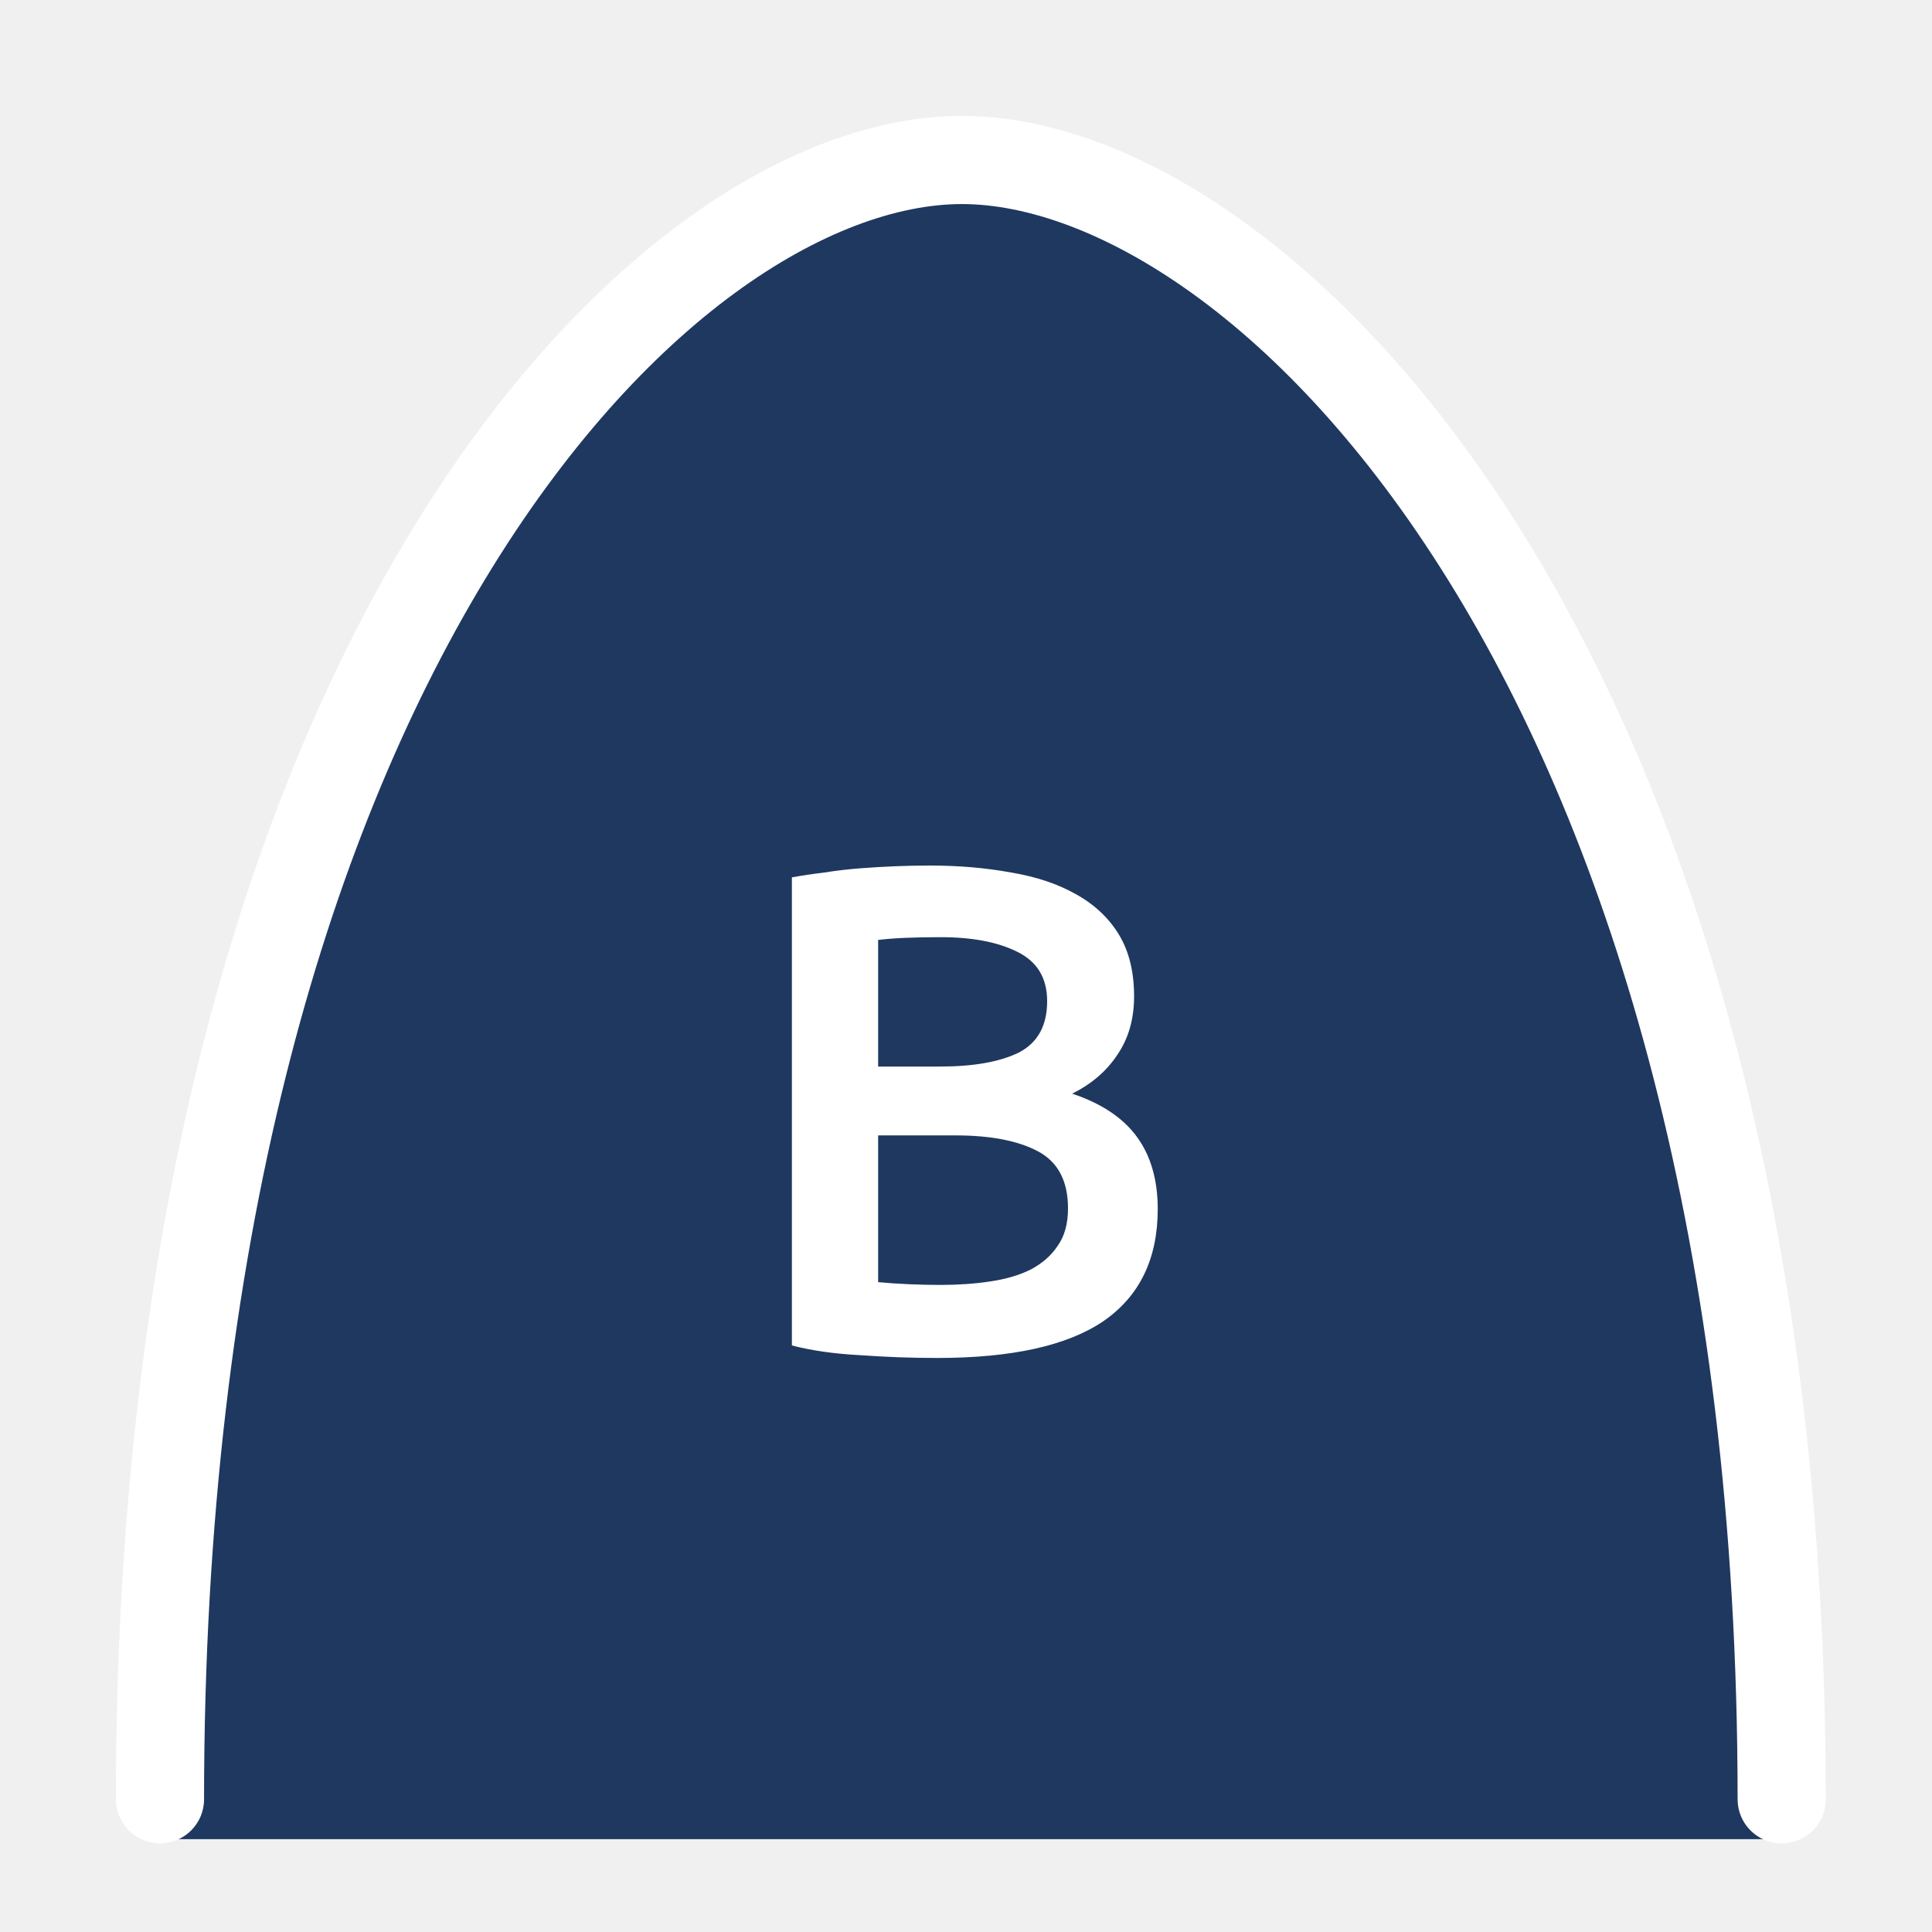
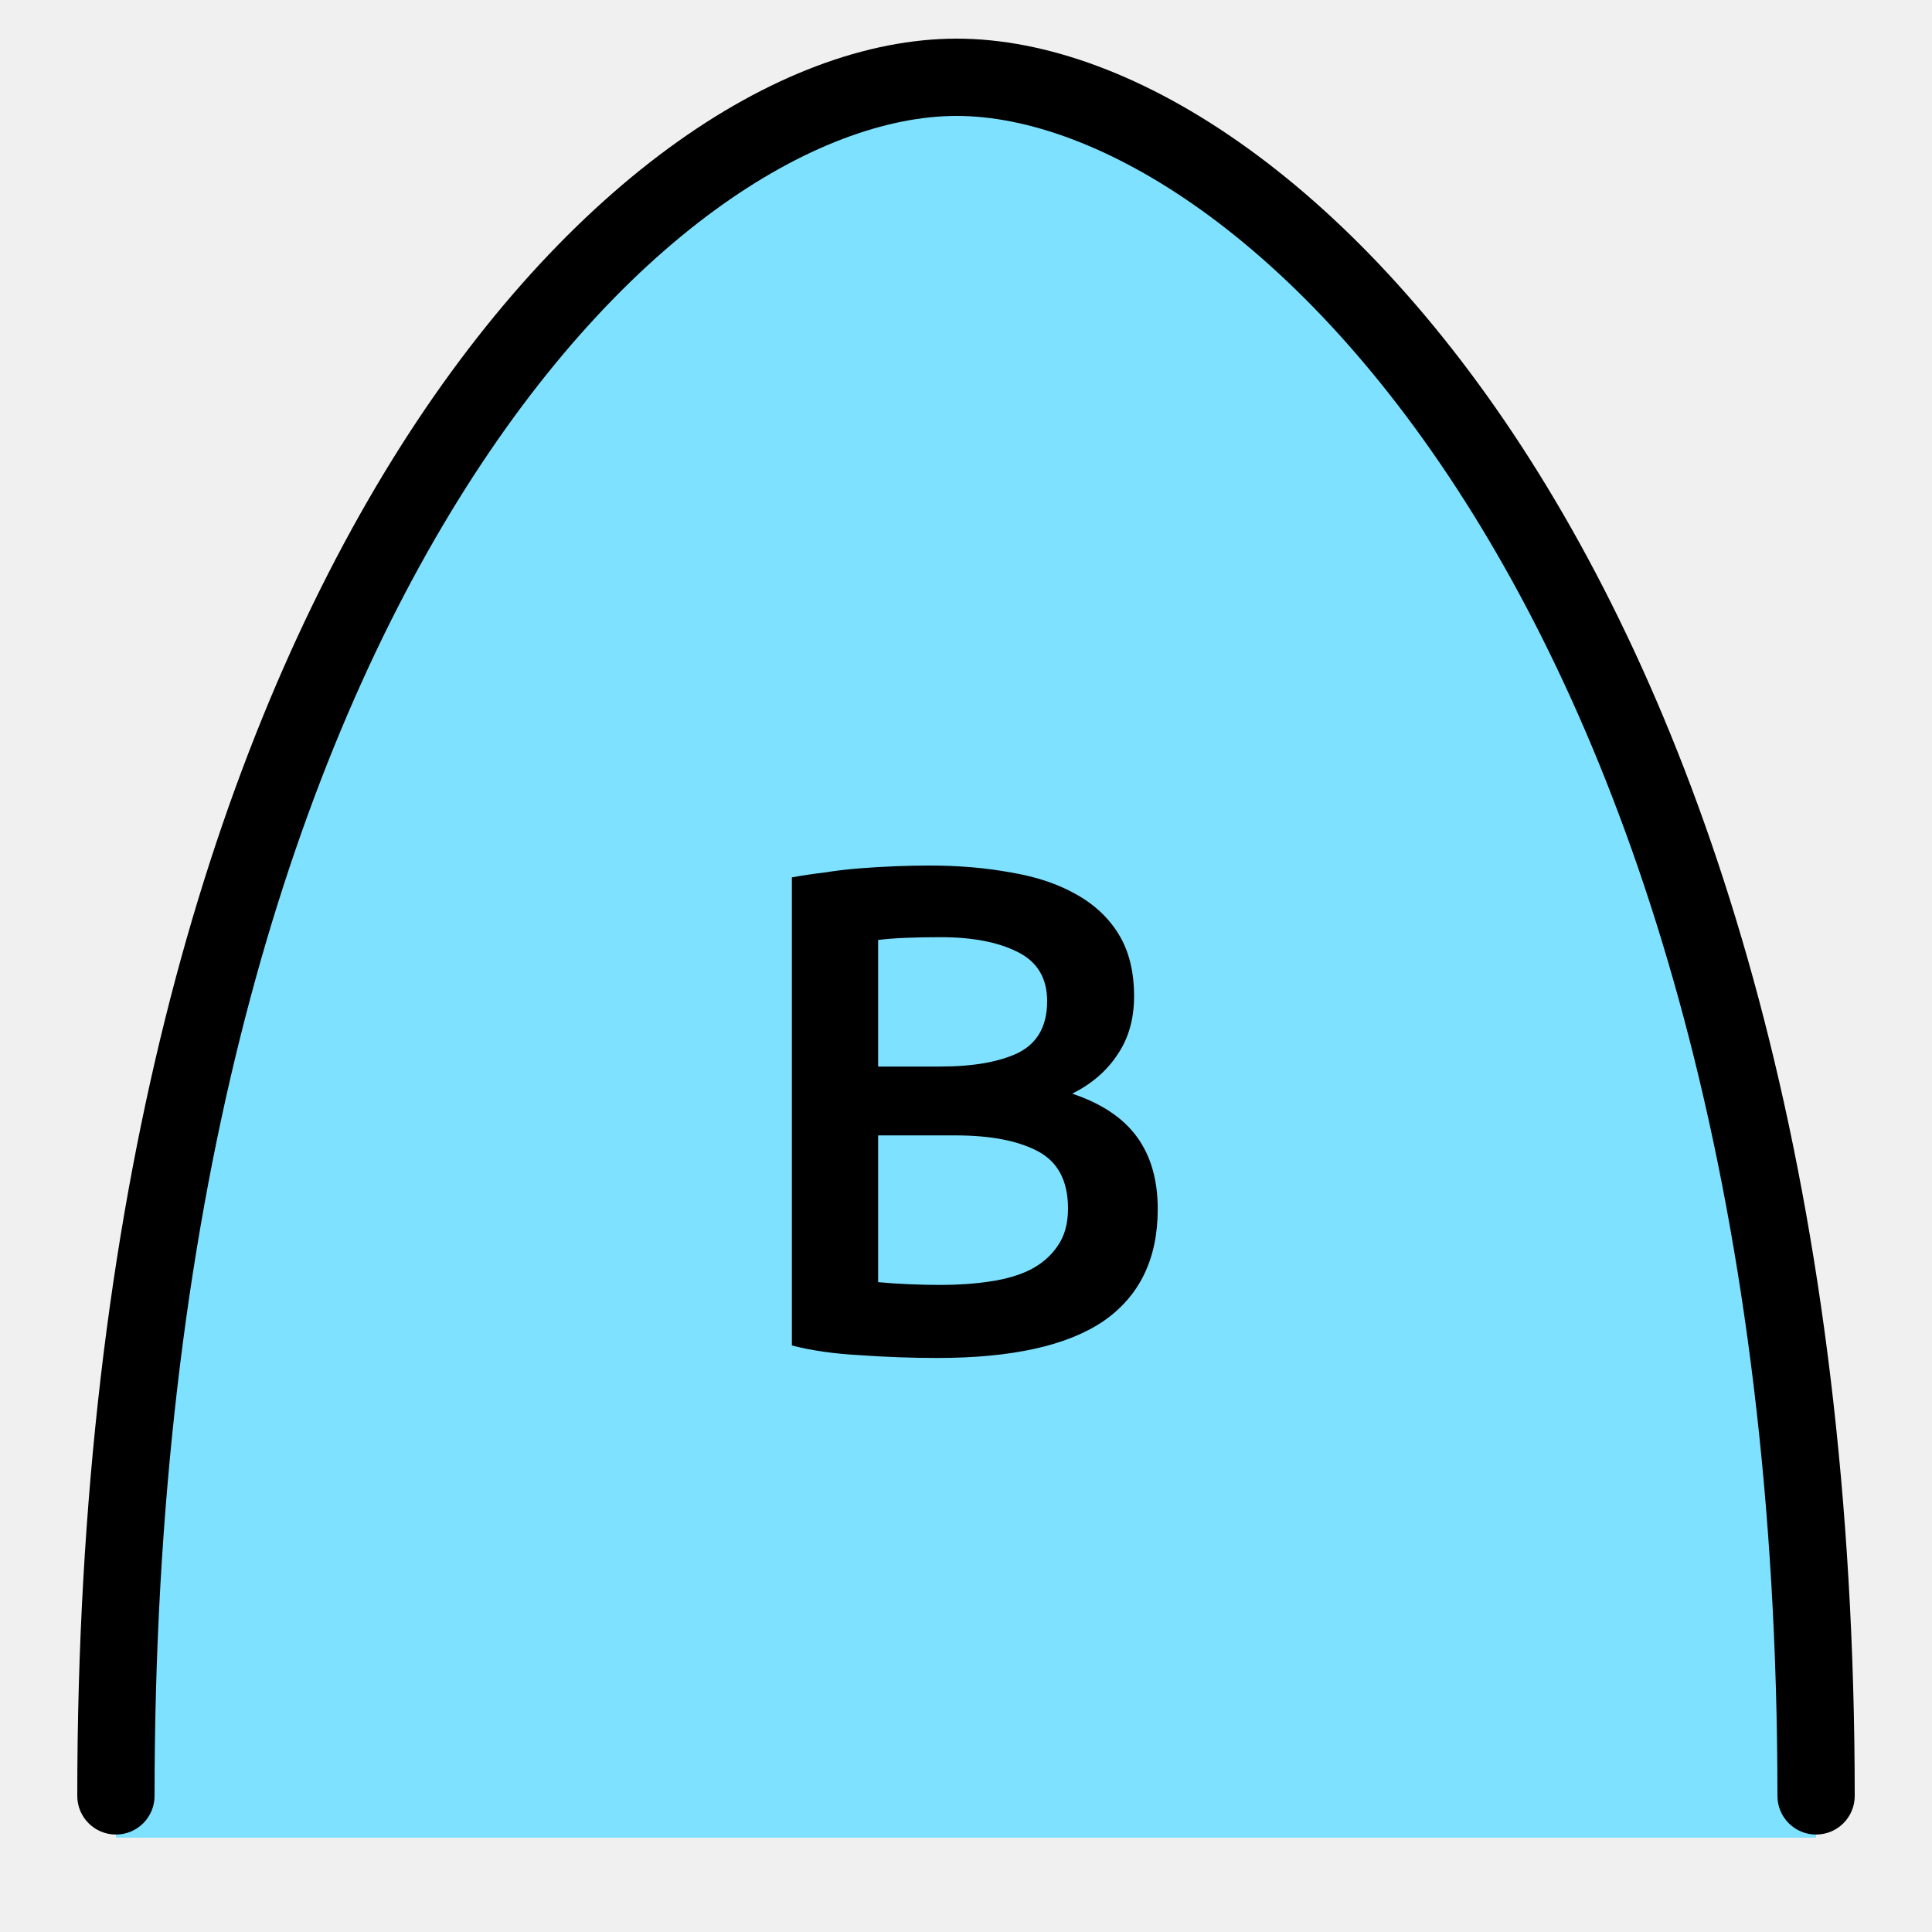
<svg xmlns="http://www.w3.org/2000/svg" width="50" height="50" viewBox="0 0 50 50" fill="none">
-   <path d="M24.894 4.14C17.054 4.14 4.14 18.396 4.14 47.597L46.109 47.597C46.109 18.396 32.735 4.14 24.894 4.14Z" fill="#1F3860" />
-   <path fill-rule="evenodd" clip-rule="evenodd" d="M4.14 47.706C4.77 47.706 5.281 47.196 5.281 46.566C5.281 32.127 8.474 21.736 12.553 14.993C16.674 8.182 21.559 5.281 24.894 5.281C28.239 5.281 33.24 8.194 37.474 15.005C41.664 21.747 44.969 32.135 44.969 46.566C44.969 47.196 45.48 47.706 46.109 47.706C46.739 47.706 47.25 47.196 47.25 46.566C47.25 31.796 43.868 20.971 39.411 13.801C34.997 6.699 29.39 3 24.894 3C20.389 3 14.898 6.711 10.601 13.812C6.264 20.982 3 31.803 3 46.566C3 47.196 3.511 47.706 4.14 47.706Z" fill="white" />
-   <path d="M24.256 35.144C23.596 35.144 22.93 35.12 22.258 35.072C21.586 35.036 20.998 34.952 20.494 34.82V22.706C20.758 22.658 21.04 22.616 21.34 22.58C21.64 22.532 21.946 22.496 22.258 22.472C22.57 22.448 22.876 22.43 23.176 22.418C23.488 22.406 23.782 22.4 24.058 22.4C24.814 22.4 25.516 22.46 26.164 22.58C26.812 22.688 27.37 22.874 27.838 23.138C28.318 23.402 28.69 23.75 28.954 24.182C29.218 24.614 29.35 25.148 29.35 25.784C29.35 26.372 29.206 26.876 28.918 27.296C28.642 27.716 28.252 28.052 27.748 28.304C28.504 28.556 29.062 28.928 29.422 29.42C29.782 29.912 29.962 30.536 29.962 31.292C29.962 32.576 29.494 33.542 28.558 34.19C27.622 34.826 26.188 35.144 24.256 35.144ZM22.726 29.384V33.182C22.978 33.206 23.248 33.224 23.536 33.236C23.824 33.248 24.088 33.254 24.328 33.254C24.796 33.254 25.228 33.224 25.624 33.164C26.032 33.104 26.38 33.002 26.668 32.858C26.968 32.702 27.202 32.498 27.37 32.246C27.55 31.994 27.64 31.67 27.64 31.274C27.64 30.566 27.382 30.074 26.866 29.798C26.35 29.522 25.636 29.384 24.724 29.384H22.726ZM22.726 27.602H24.328C25.192 27.602 25.87 27.482 26.362 27.242C26.854 26.99 27.1 26.546 27.1 25.91C27.1 25.31 26.842 24.884 26.326 24.632C25.822 24.38 25.162 24.254 24.346 24.254C23.998 24.254 23.686 24.26 23.41 24.272C23.146 24.284 22.918 24.302 22.726 24.326V27.602Z" fill="white" />
+   <path d="M24.758 2C16.538 2 3 16.945 3 47.559L47 47.559C47 16.945 32.978 2 24.758 2Z" fill="#7DE1FF" />
+   <path fill-rule="evenodd" clip-rule="evenodd" d="M3 47.478C3.552 47.478 4 47.031 4 46.478C4 31.314 7.354 20.382 11.652 13.277C15.988 6.111 21.161 3 24.758 3C28.364 3 33.658 6.121 38.112 13.287C42.529 20.392 46 31.32 46 46.478C46 47.031 46.448 47.478 47 47.478C47.552 47.478 48 47.031 48 46.478C48 31.023 44.461 19.712 39.811 12.231C35.199 4.811 29.372 1 24.758 1C20.136 1 14.43 4.821 9.941 12.241C5.416 19.721 2 31.029 2 46.478C2 47.031 2.448 47.478 3 47.478Z" fill="black" />
+   <path d="M24.256 35.144C23.596 35.144 22.93 35.12 22.258 35.072C21.586 35.036 20.998 34.952 20.494 34.82V22.706C20.758 22.658 21.04 22.616 21.34 22.58C21.64 22.532 21.946 22.496 22.258 22.472C22.57 22.448 22.876 22.43 23.176 22.418C23.488 22.406 23.782 22.4 24.058 22.4C24.814 22.4 25.516 22.46 26.164 22.58C26.812 22.688 27.37 22.874 27.838 23.138C28.318 23.402 28.69 23.75 28.954 24.182C29.218 24.614 29.35 25.148 29.35 25.784C29.35 26.372 29.206 26.876 28.918 27.296C28.642 27.716 28.252 28.052 27.748 28.304C28.504 28.556 29.062 28.928 29.422 29.42C29.782 29.912 29.962 30.536 29.962 31.292C29.962 32.576 29.494 33.542 28.558 34.19C27.622 34.826 26.188 35.144 24.256 35.144ZM22.726 29.384V33.182C22.978 33.206 23.248 33.224 23.536 33.236C23.824 33.248 24.088 33.254 24.328 33.254C24.796 33.254 25.228 33.224 25.624 33.164C26.032 33.104 26.38 33.002 26.668 32.858C26.968 32.702 27.202 32.498 27.37 32.246C27.55 31.994 27.64 31.67 27.64 31.274C27.64 30.566 27.382 30.074 26.866 29.798C26.35 29.522 25.636 29.384 24.724 29.384H22.726ZM22.726 27.602H24.328C25.192 27.602 25.87 27.482 26.362 27.242C26.854 26.99 27.1 26.546 27.1 25.91C27.1 25.31 26.842 24.884 26.326 24.632C25.822 24.38 25.162 24.254 24.346 24.254C23.998 24.254 23.686 24.26 23.41 24.272C23.146 24.284 22.918 24.302 22.726 24.326V27.602Z" fill="black" />
</svg>
